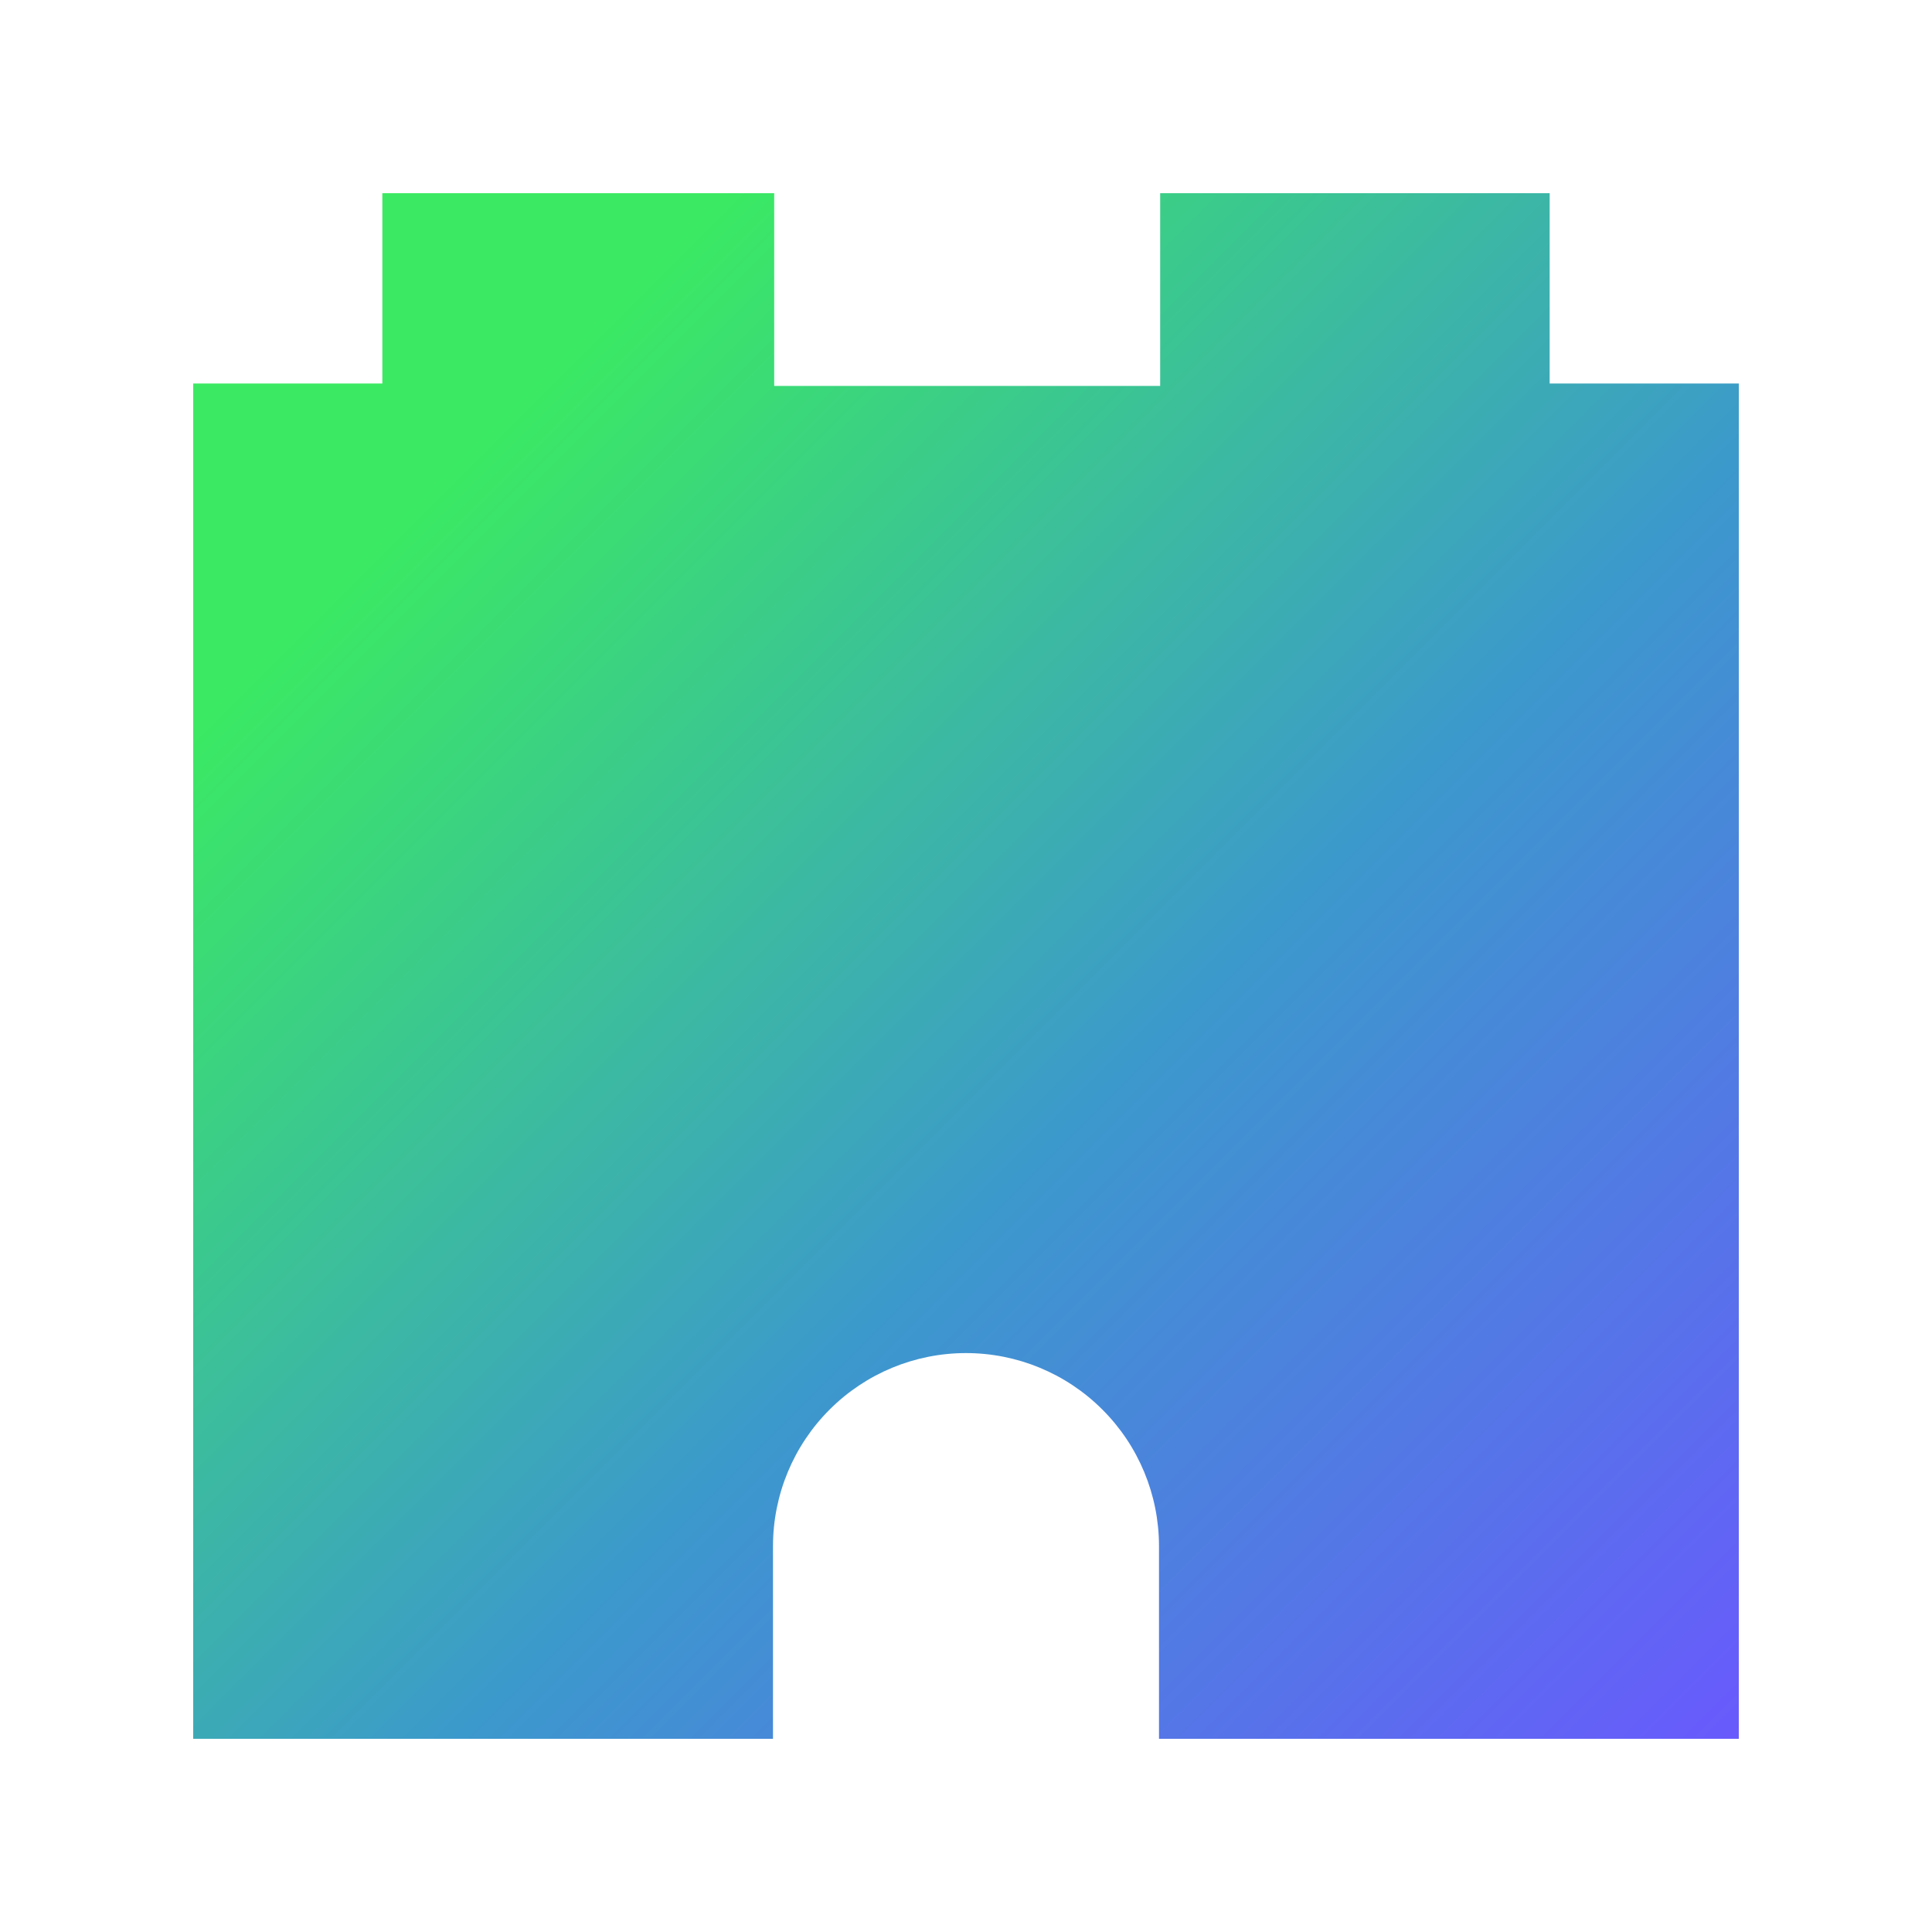
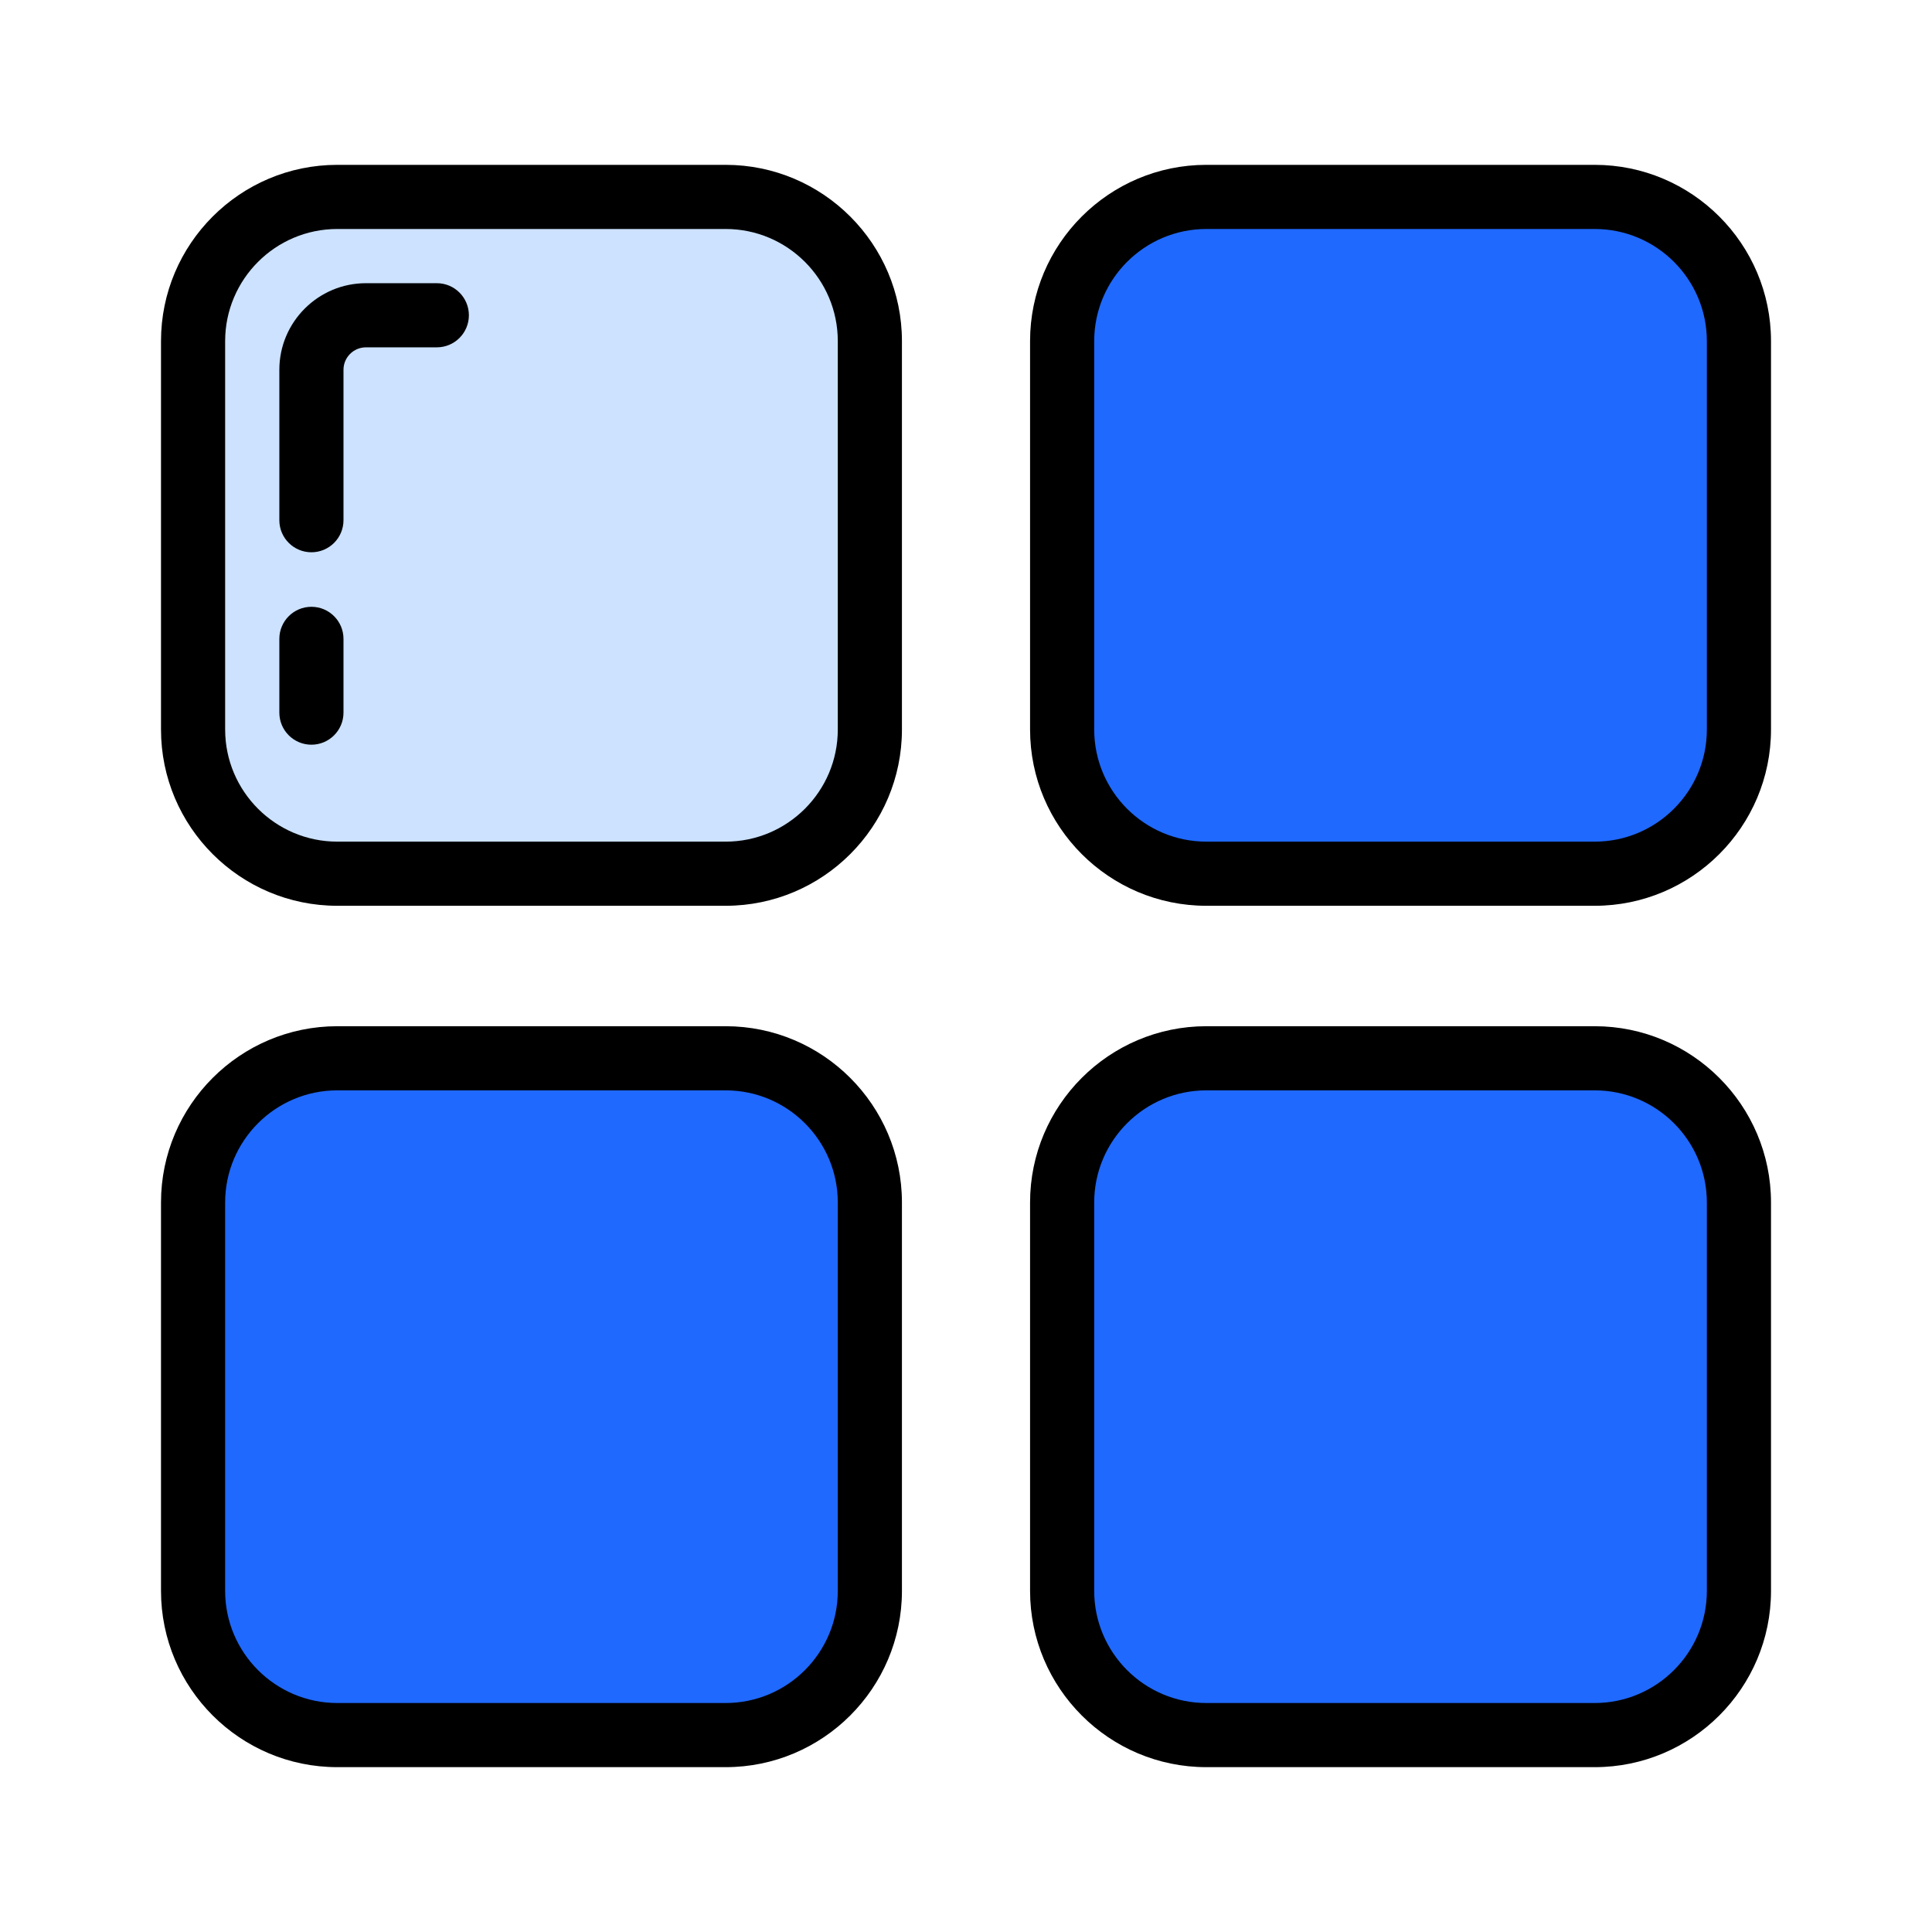
- <svg xmlns="http://www.w3.org/2000/svg" width="40" height="40" viewBox="0 0 40 40" fill="none">
-   <path d="M32.084 7.94V4H24.02V7.99H16.029V4H7.916V7.94H4V36H16.004V32.005C16.006 30.946 16.427 29.931 17.177 29.183C17.926 28.434 18.941 28.014 20 28.014C21.059 28.014 22.074 28.434 22.823 29.183C23.573 29.931 23.994 30.946 23.996 32.005V36H36V7.94H32.084Z" fill="url(#paint0_linear)" />
-   <defs>
-     <linearGradient id="paint0_linear" x1="2.942" y1="4.9" x2="37.777" y2="39.734" gradientUnits="userSpaceOnUse">
-       <stop offset="0.159" stop-color="#3BEA62" />
-       <stop offset="0.54" stop-color="#3C99CC" />
-       <stop offset="0.937" stop-color="#6B57FF" />
-     </linearGradient>
-   </defs>
+ <svg xmlns="http://www.w3.org/2000/svg" height="64px" width="64px" version="1.1" id="Layer_1" viewBox="-50.2 -50.2 602.40 602.40" xml:space="preserve" fill="#000000">
+   <g id="SVGRepo_bgCarrier" stroke-width="0" />
+   <g id="SVGRepo_tracerCarrier" stroke-linecap="round" stroke-linejoin="round" />
+   <g id="SVGRepo_iconCarrier">
+     <g>
+       <g>
+         <path style="fill:#cce2ff;" d="M176.062,222.224h-121.1C30.13,222.224,10,202.093,10,177.261v-121.1 c0-24.832,20.13-44.963,44.963-44.963h121.1c24.832,0,44.963,20.13,44.963,44.963v121.1 C221.025,202.093,200.894,222.224,176.062,222.224z" />
+         <path d="M176.062,232.224H54.963C24.656,232.224,0,207.567,0,177.261V56.162C0,25.855,24.656,1.199,54.963,1.199h121.099 c30.307,0,54.963,24.656,54.963,54.963v121.099C231.025,207.567,206.369,232.224,176.062,232.224z M54.963,21.199 C35.684,21.199,20,36.884,20,56.162v121.099c0,19.278,15.684,34.963,34.963,34.963h121.099c19.279,0,34.963-15.685,34.963-34.963 V56.162c0-19.278-15.684-34.963-34.963-34.963C176.062,21.199,54.963,21.199,54.963,21.199z" />
+       </g>
+       <g>
+         <path d="M46.9,182c-5.523,0-10-4.478-10-10v-23c0-5.522,4.477-10,10-10s10,4.478,10,10v23C56.9,177.522,52.423,182,46.9,182z" />
+       </g>
+       <g>
+         <path d="M46.9,122c-5.523,0-10-4.478-10-10V65.1c0-14.888,12.112-27,27-27H86c5.523,0,10,4.478,10,10s-4.477,10-10,10H63.9 c-3.86,0-7,3.141-7,7V112C56.9,117.522,52.423,122,46.9,122z" />
+       </g>
+       <g>
+         <path style="fill:#1f69ff;" d="M447.037,222.224h-121.1c-24.832,0-44.963-20.13-44.963-44.963v-121.1 c0-24.832,20.13-44.963,44.963-44.963h121.1c24.832,0,44.963,20.13,44.963,44.963v121.1 C492,202.093,471.87,222.224,447.037,222.224z" />
+         <path d="M447.037,232.224H325.938c-30.307,0-54.963-24.656-54.963-54.963V56.162c0-30.307,24.656-54.963,54.963-54.963h121.099 C477.344,1.199,502,25.855,502,56.162v121.099C502,207.567,477.344,232.224,447.037,232.224z M325.938,21.199 c-19.279,0-34.963,15.685-34.963,34.963v121.099c0,19.278,15.684,34.963,34.963,34.963h121.099 c19.279,0,34.963-15.685,34.963-34.963V56.162c0-19.278-15.684-34.963-34.963-34.963 C447.037,21.199,325.938,21.199,325.938,21.199z" />
+       </g>
+       <g>
+         <path style="fill:#1f69ff;" d="M176.062,490.801h-121.1C30.13,490.801,10,470.671,10,445.838v-121.1 c0-24.832,20.13-44.963,44.963-44.963h121.1c24.832,0,44.963,20.13,44.963,44.963v121.1 C221.025,470.671,200.894,490.801,176.062,490.801z" />
+         <path d="M176.062,500.801H54.963C24.656,500.801,0,476.145,0,445.838V324.739c0-30.307,24.656-54.963,54.963-54.963h121.099 c30.307,0,54.963,24.656,54.963,54.963v121.099C231.025,476.145,206.369,500.801,176.062,500.801z M54.963,289.776 C35.684,289.776,20,305.461,20,324.739v121.099c0,19.278,15.684,34.963,34.963,34.963h121.099 c19.279,0,34.963-15.685,34.963-34.963V324.739c0-19.278-15.684-34.963-34.963-34.963H54.963z" />
+       </g>
+       <g>
+         <path style="fill:#1f69ff;" d="M447.037,490.801h-121.1c-24.832,0-44.963-20.13-44.963-44.963v-121.1 c0-24.832,20.13-44.963,44.963-44.963h121.1c24.832,0,44.963,20.13,44.963,44.963v121.1 C492,470.671,471.87,490.801,447.037,490.801z" />
+         <path d="M447.037,500.801H325.938c-30.307,0-54.963-24.656-54.963-54.963V324.739c0-30.307,24.656-54.963,54.963-54.963h121.099 c30.307,0,54.963,24.656,54.963,54.963v121.099C502,476.145,477.344,500.801,447.037,500.801z M325.938,289.776 c-19.279,0-34.963,15.685-34.963,34.963v121.099c0,19.278,15.684,34.963,34.963,34.963h121.099 c19.279,0,34.963-15.685,34.963-34.963V324.739c0-19.278-15.684-34.963-34.963-34.963H325.938z" />
+       </g>
+     </g>
+   </g>
</svg>
